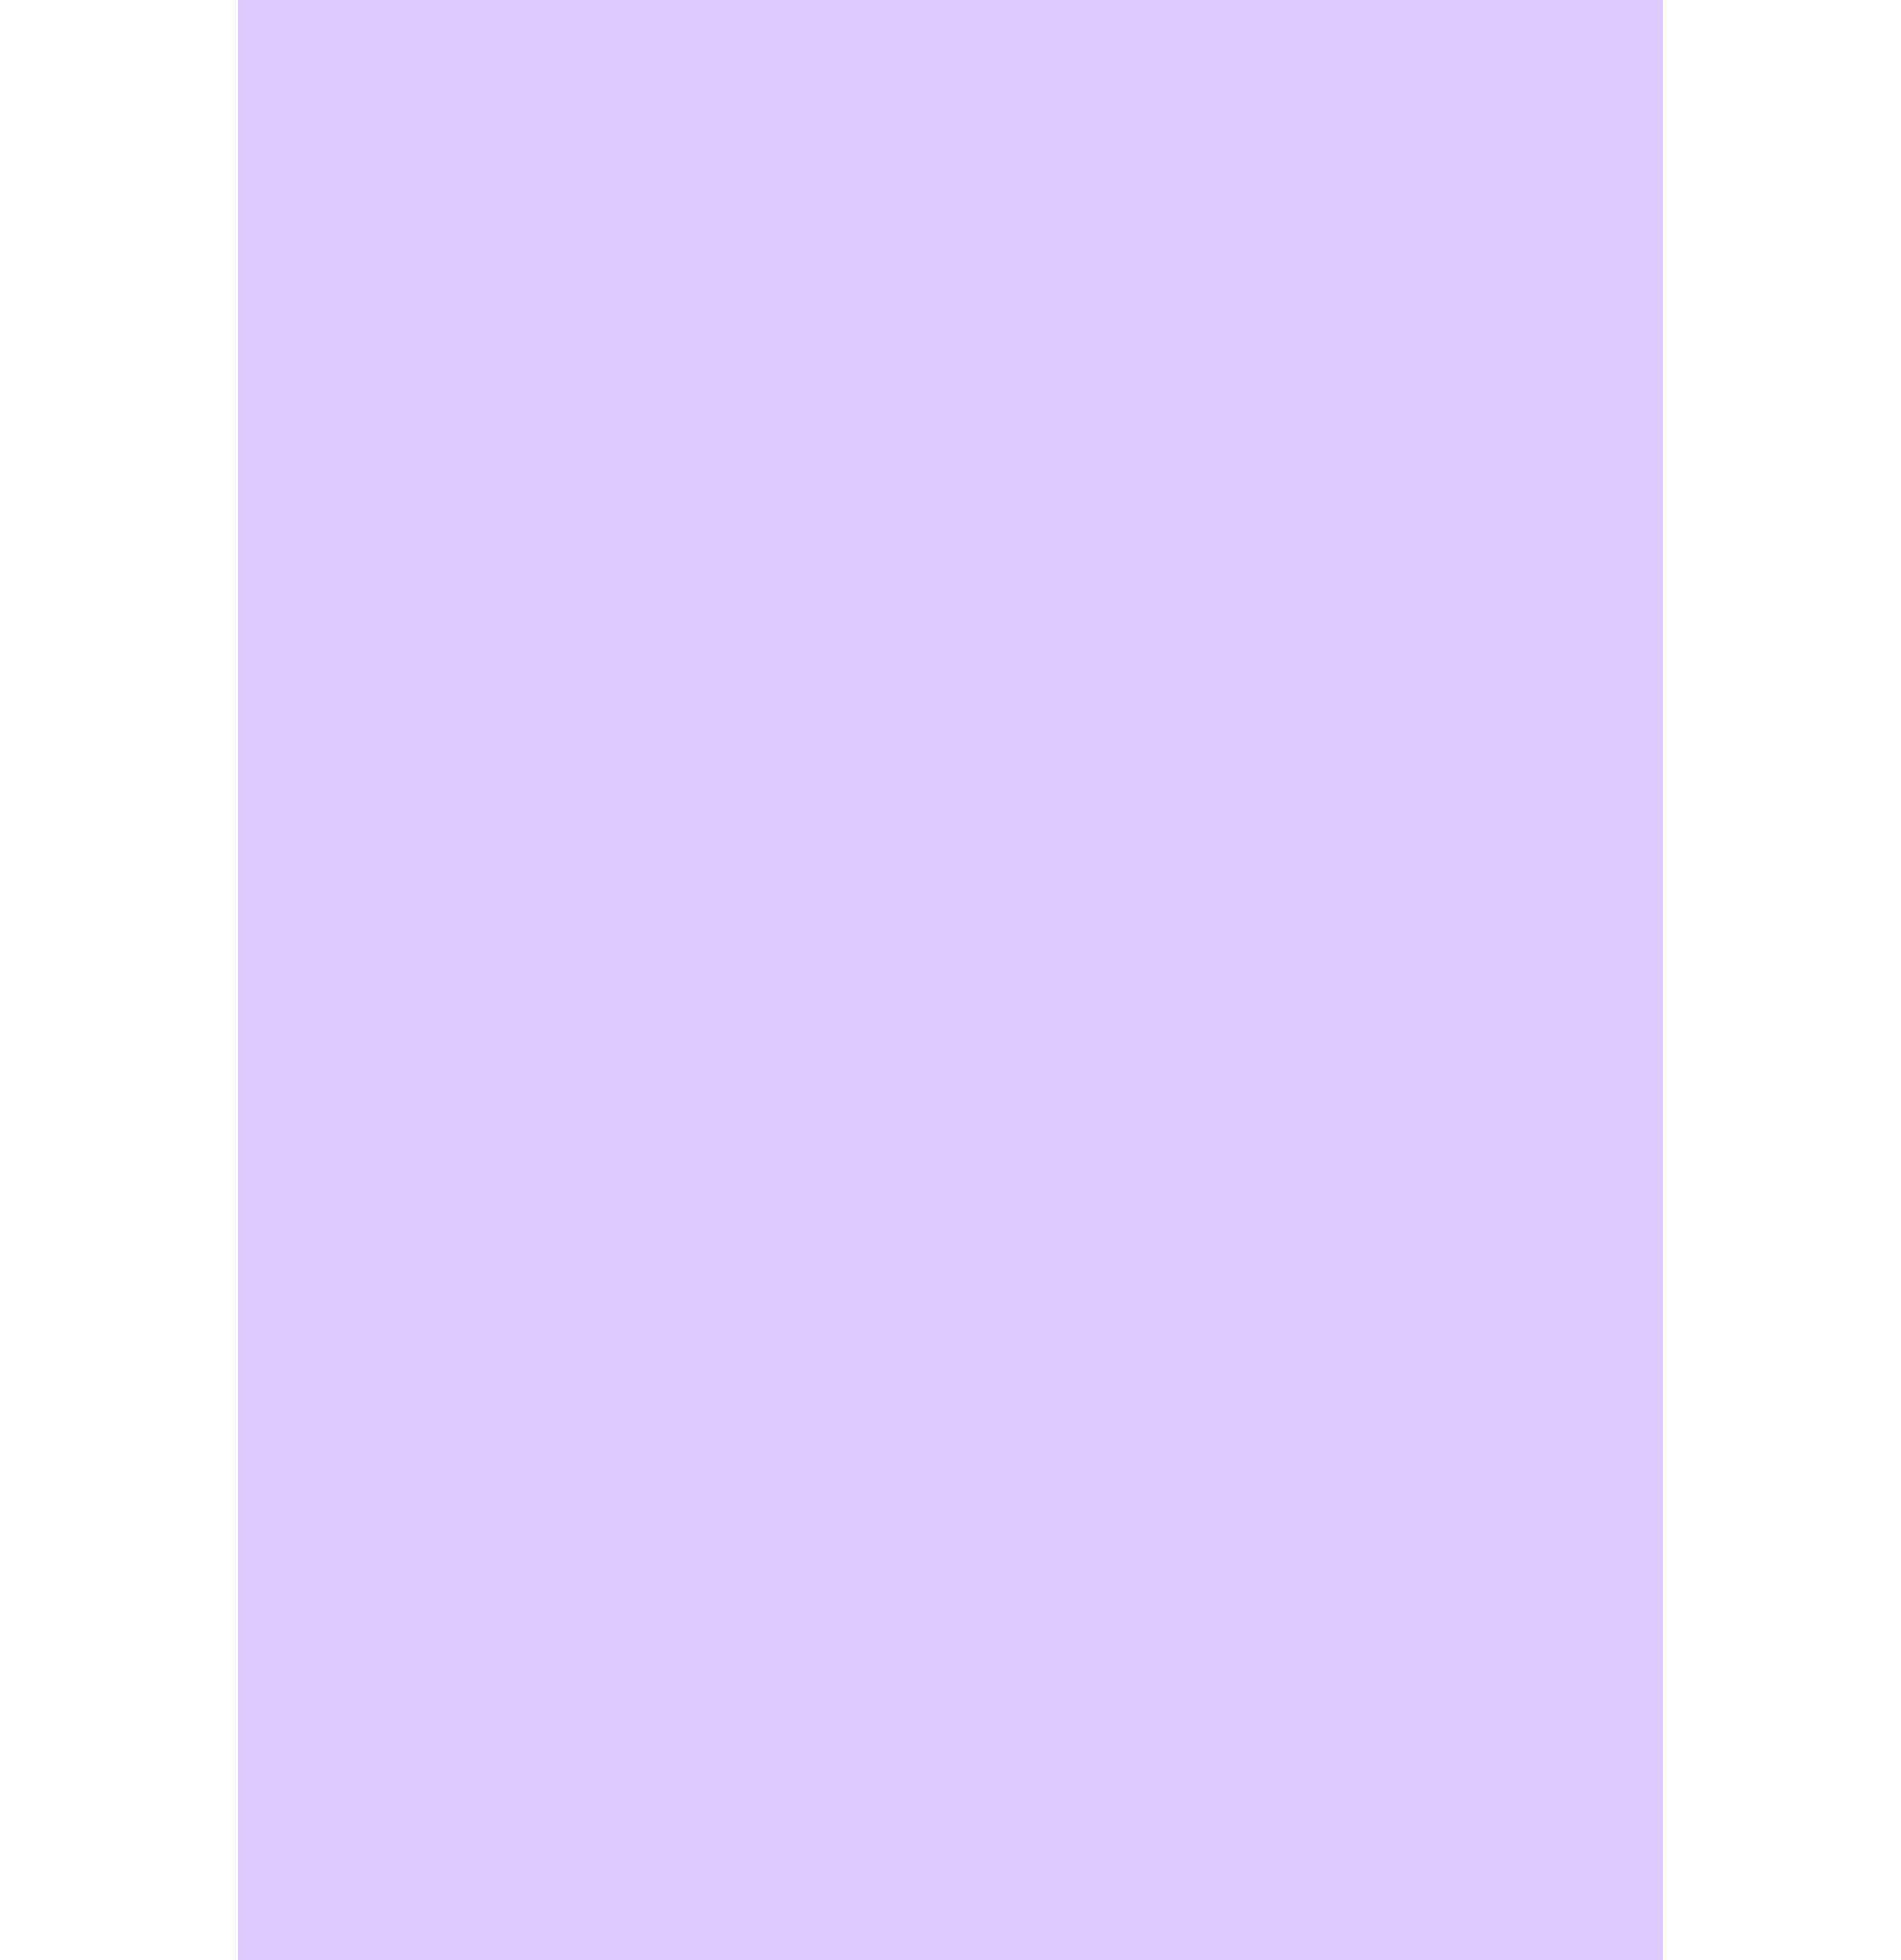
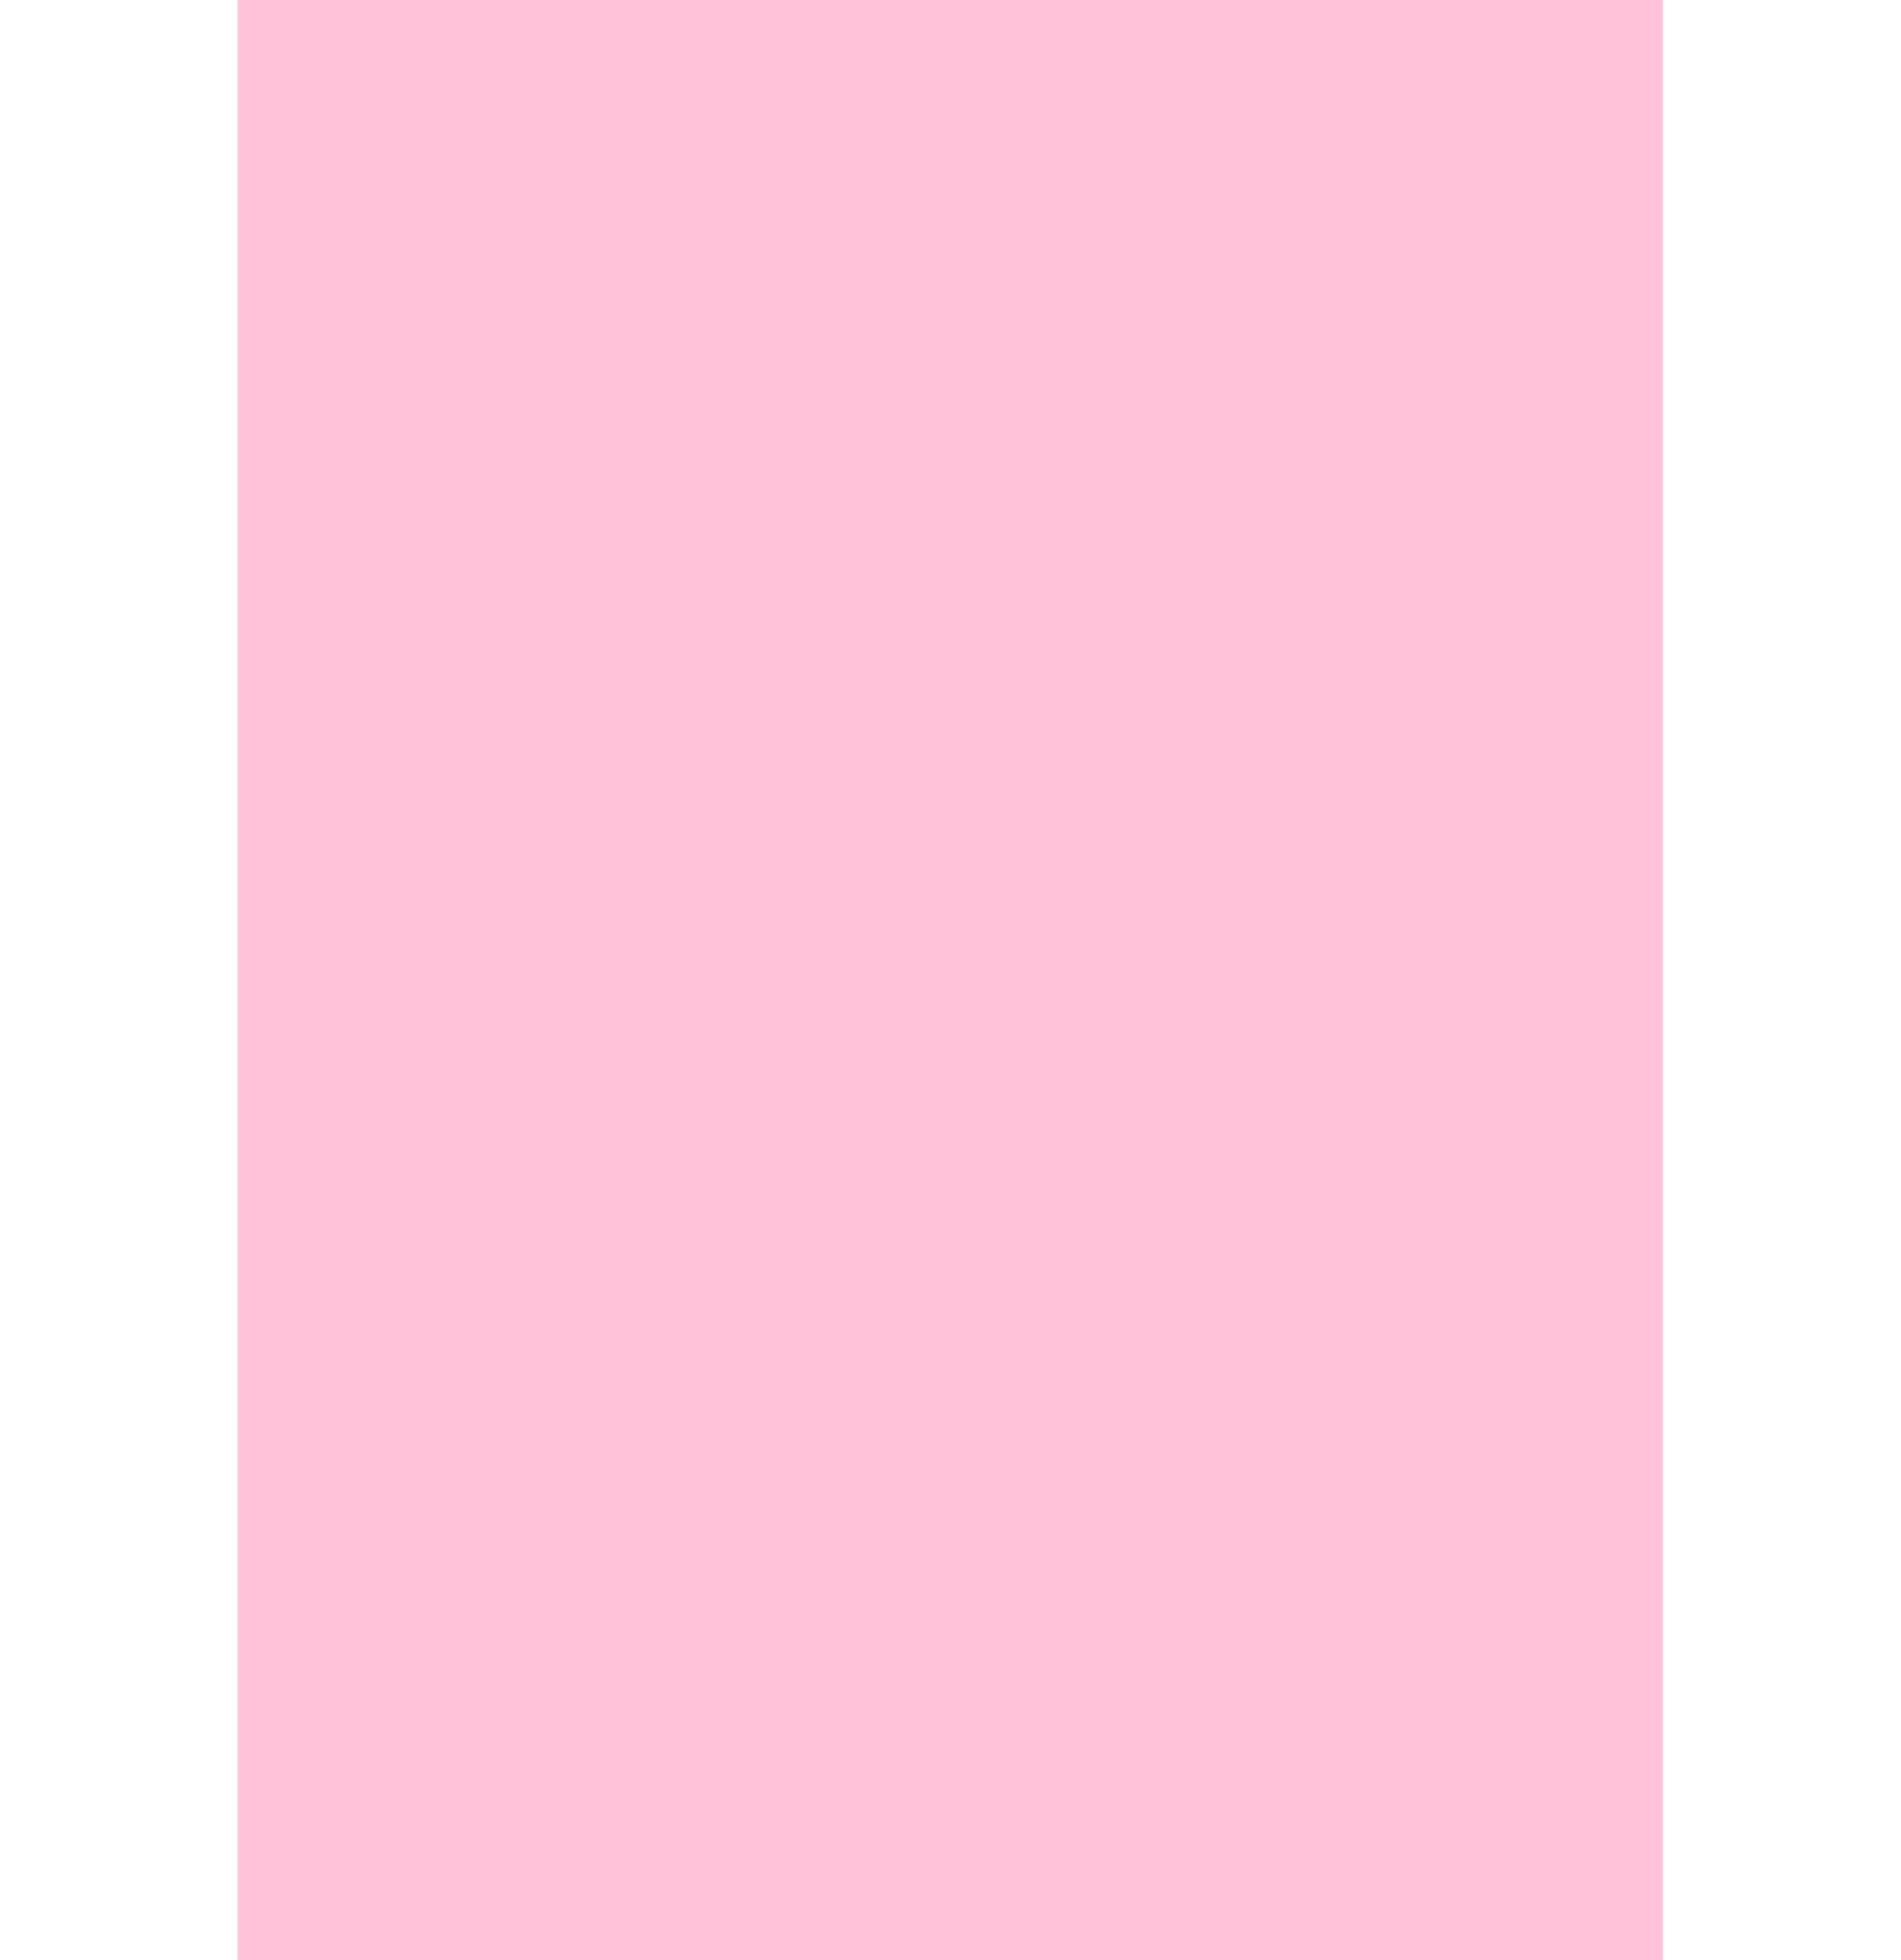
<svg xmlns="http://www.w3.org/2000/svg" xmlns:ns1="http://www.openswatchbook.org/uri/2009/osb" width="9.031mm" height="9.313mm" viewBox="0 0 32 33" id="svg6927" version="1.1">
  <defs id="defs6929">
    <linearGradient id="selected_bg_color" ns1:paint="solid">
      <stop style="stop-color:#5294e2;stop-opacity:1;" offset="0" id="stop4138" />
    </linearGradient>
  </defs>
  <g id="layer1" transform="translate(-137,-382.3622)">
-     <g transform="matrix(0.0689655,0,0,1,71.27589,274.3622)" id="g6908" style="fill:#bd93f9;fill-opacity:1;opacity:0.5">
-       <rect y="108" x="1011" height="33" width="348" id="rect5271" style="opacity:1;fill:#bd93f9;fill-opacity:1;stroke:none;stroke-width:1;stroke-linecap:butt;stroke-linejoin:miter;stroke-miterlimit:4;stroke-dasharray:none;stroke-dashoffset:0;stroke-opacity:0" />
+     <g transform="matrix(0.0689655,0,0,1,71.27589,274.3622)" id="g6908" style="fill:#ff85b3;fill-opacity:1;opacity:0.5">
+       <rect y="108" x="1011" height="33" width="348" id="rect5271" style="opacity:1;fill:#ff85b3;fill-opacity:1;stroke:none;stroke-width:1;stroke-linecap:butt;stroke-linejoin:miter;stroke-miterlimit:4;stroke-dasharray:none;stroke-dashoffset:0;stroke-opacity:0" />
    </g>
  </g>
</svg>
